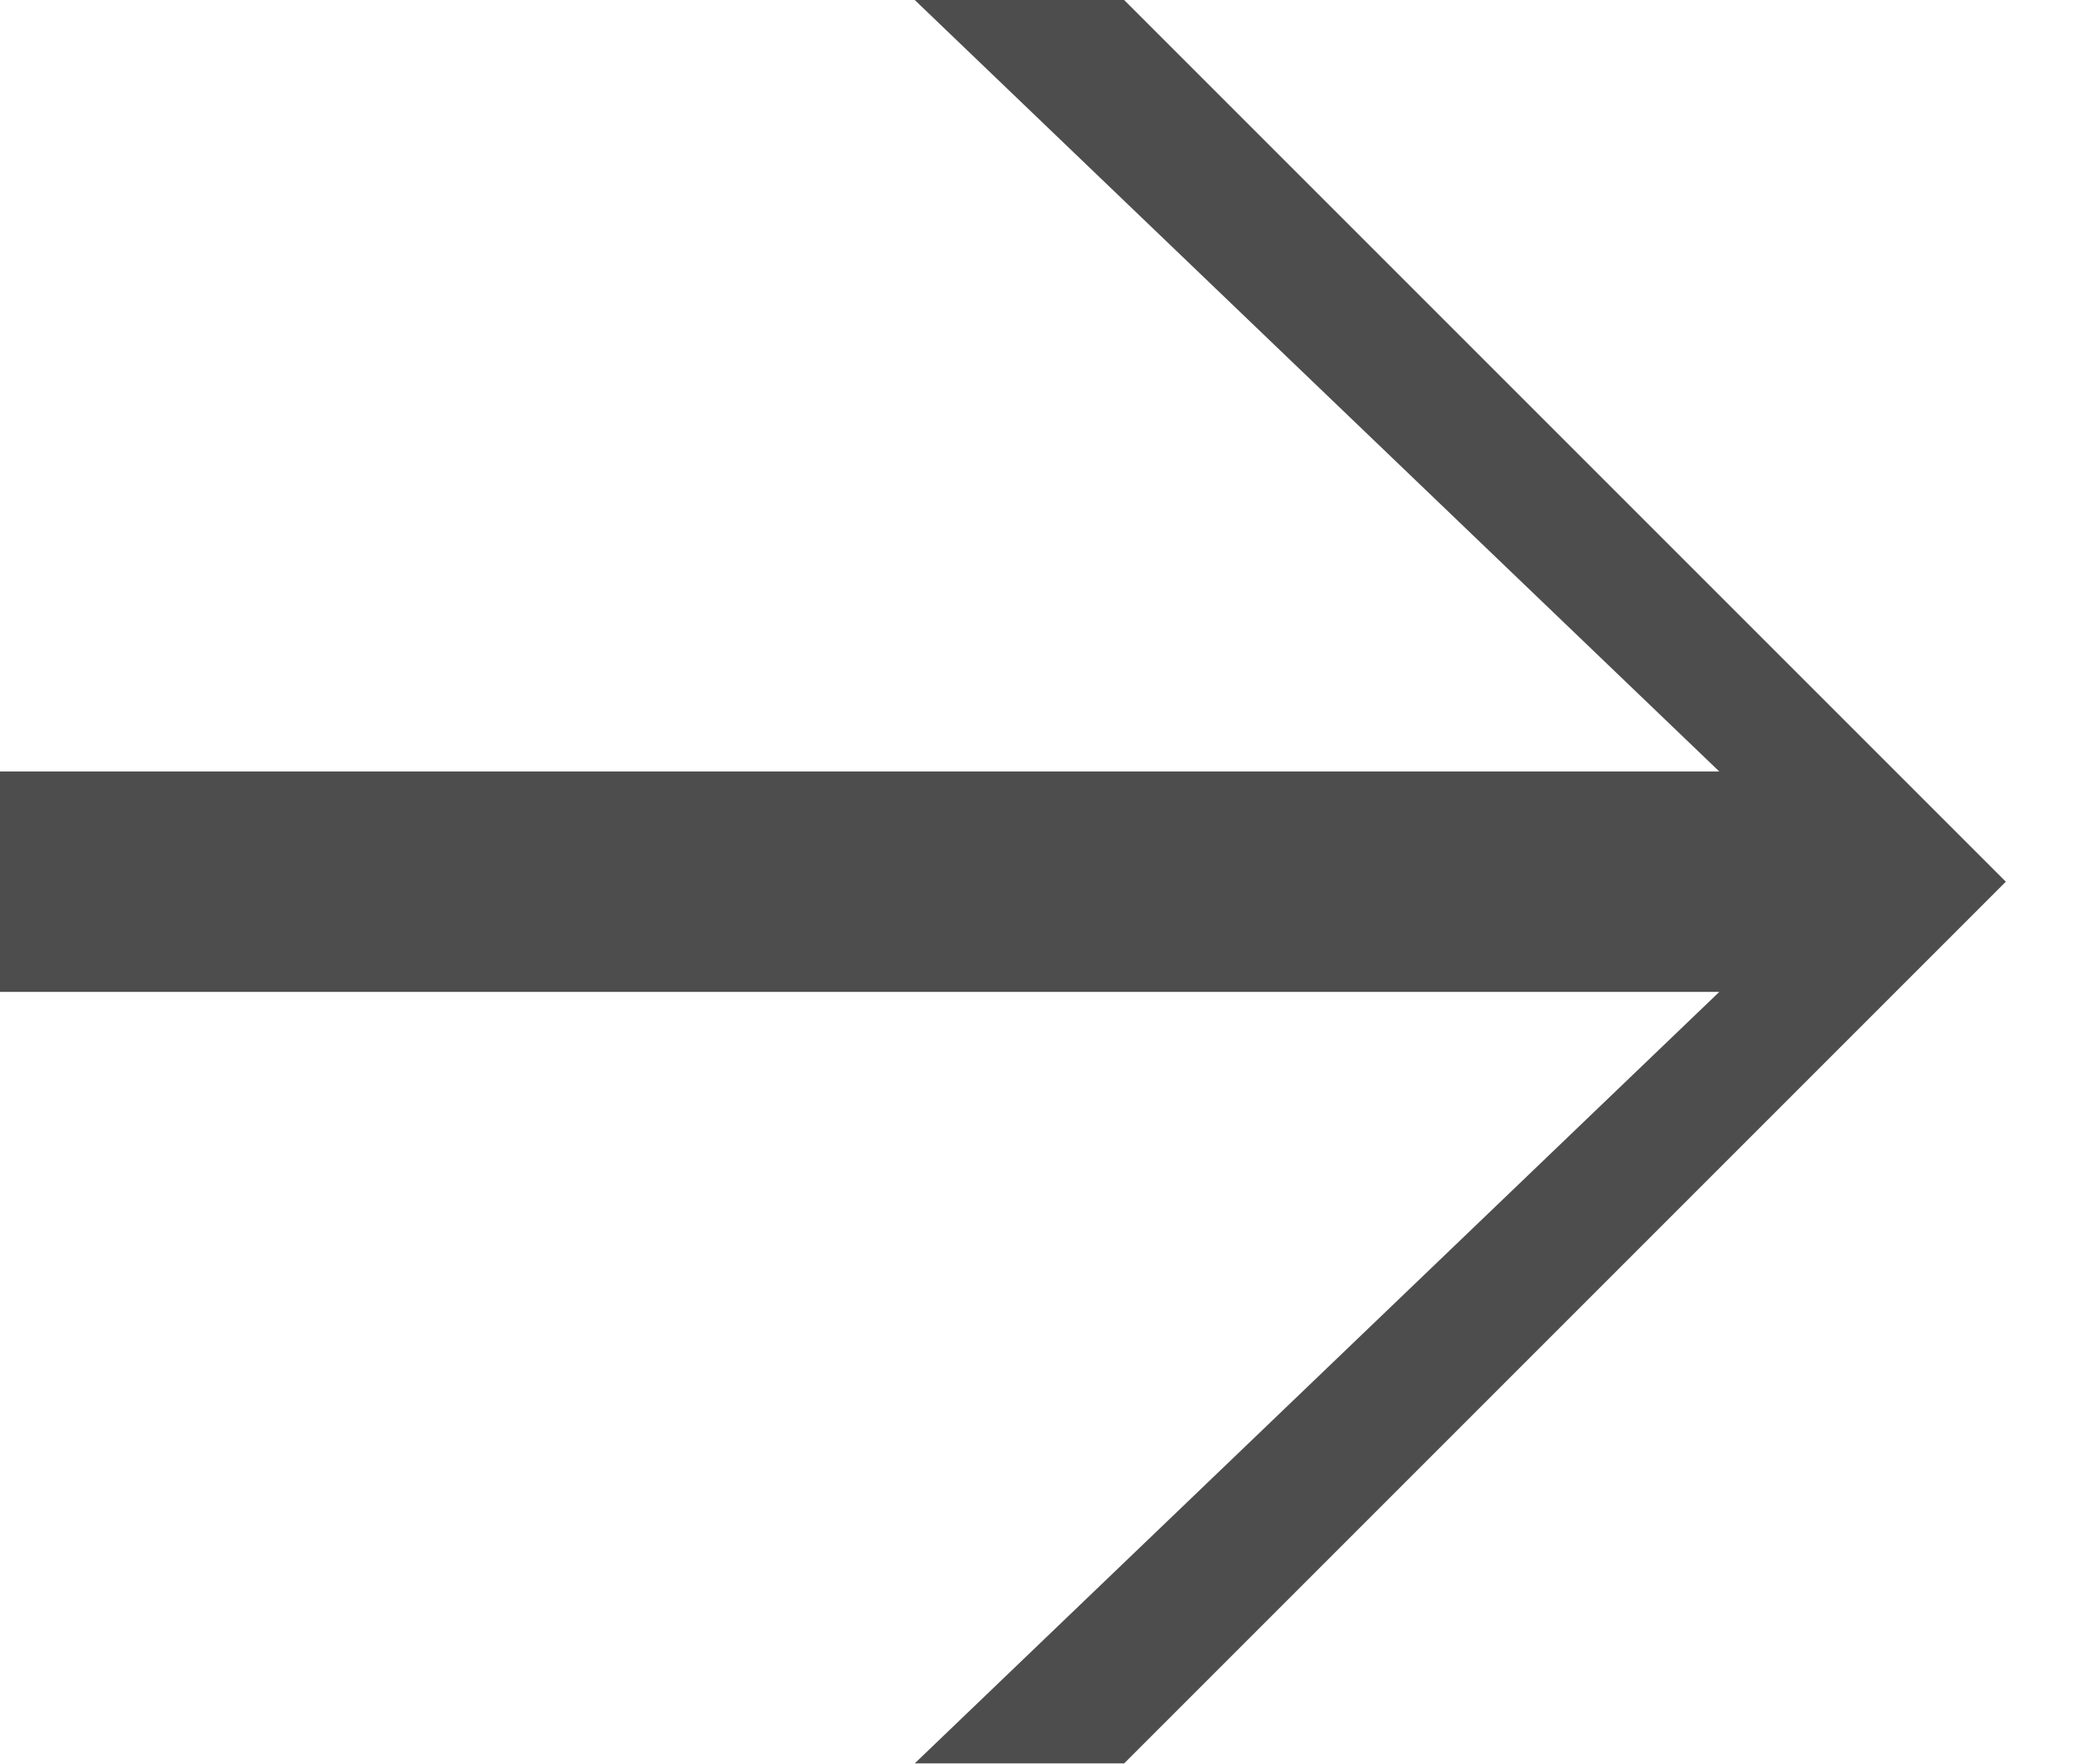
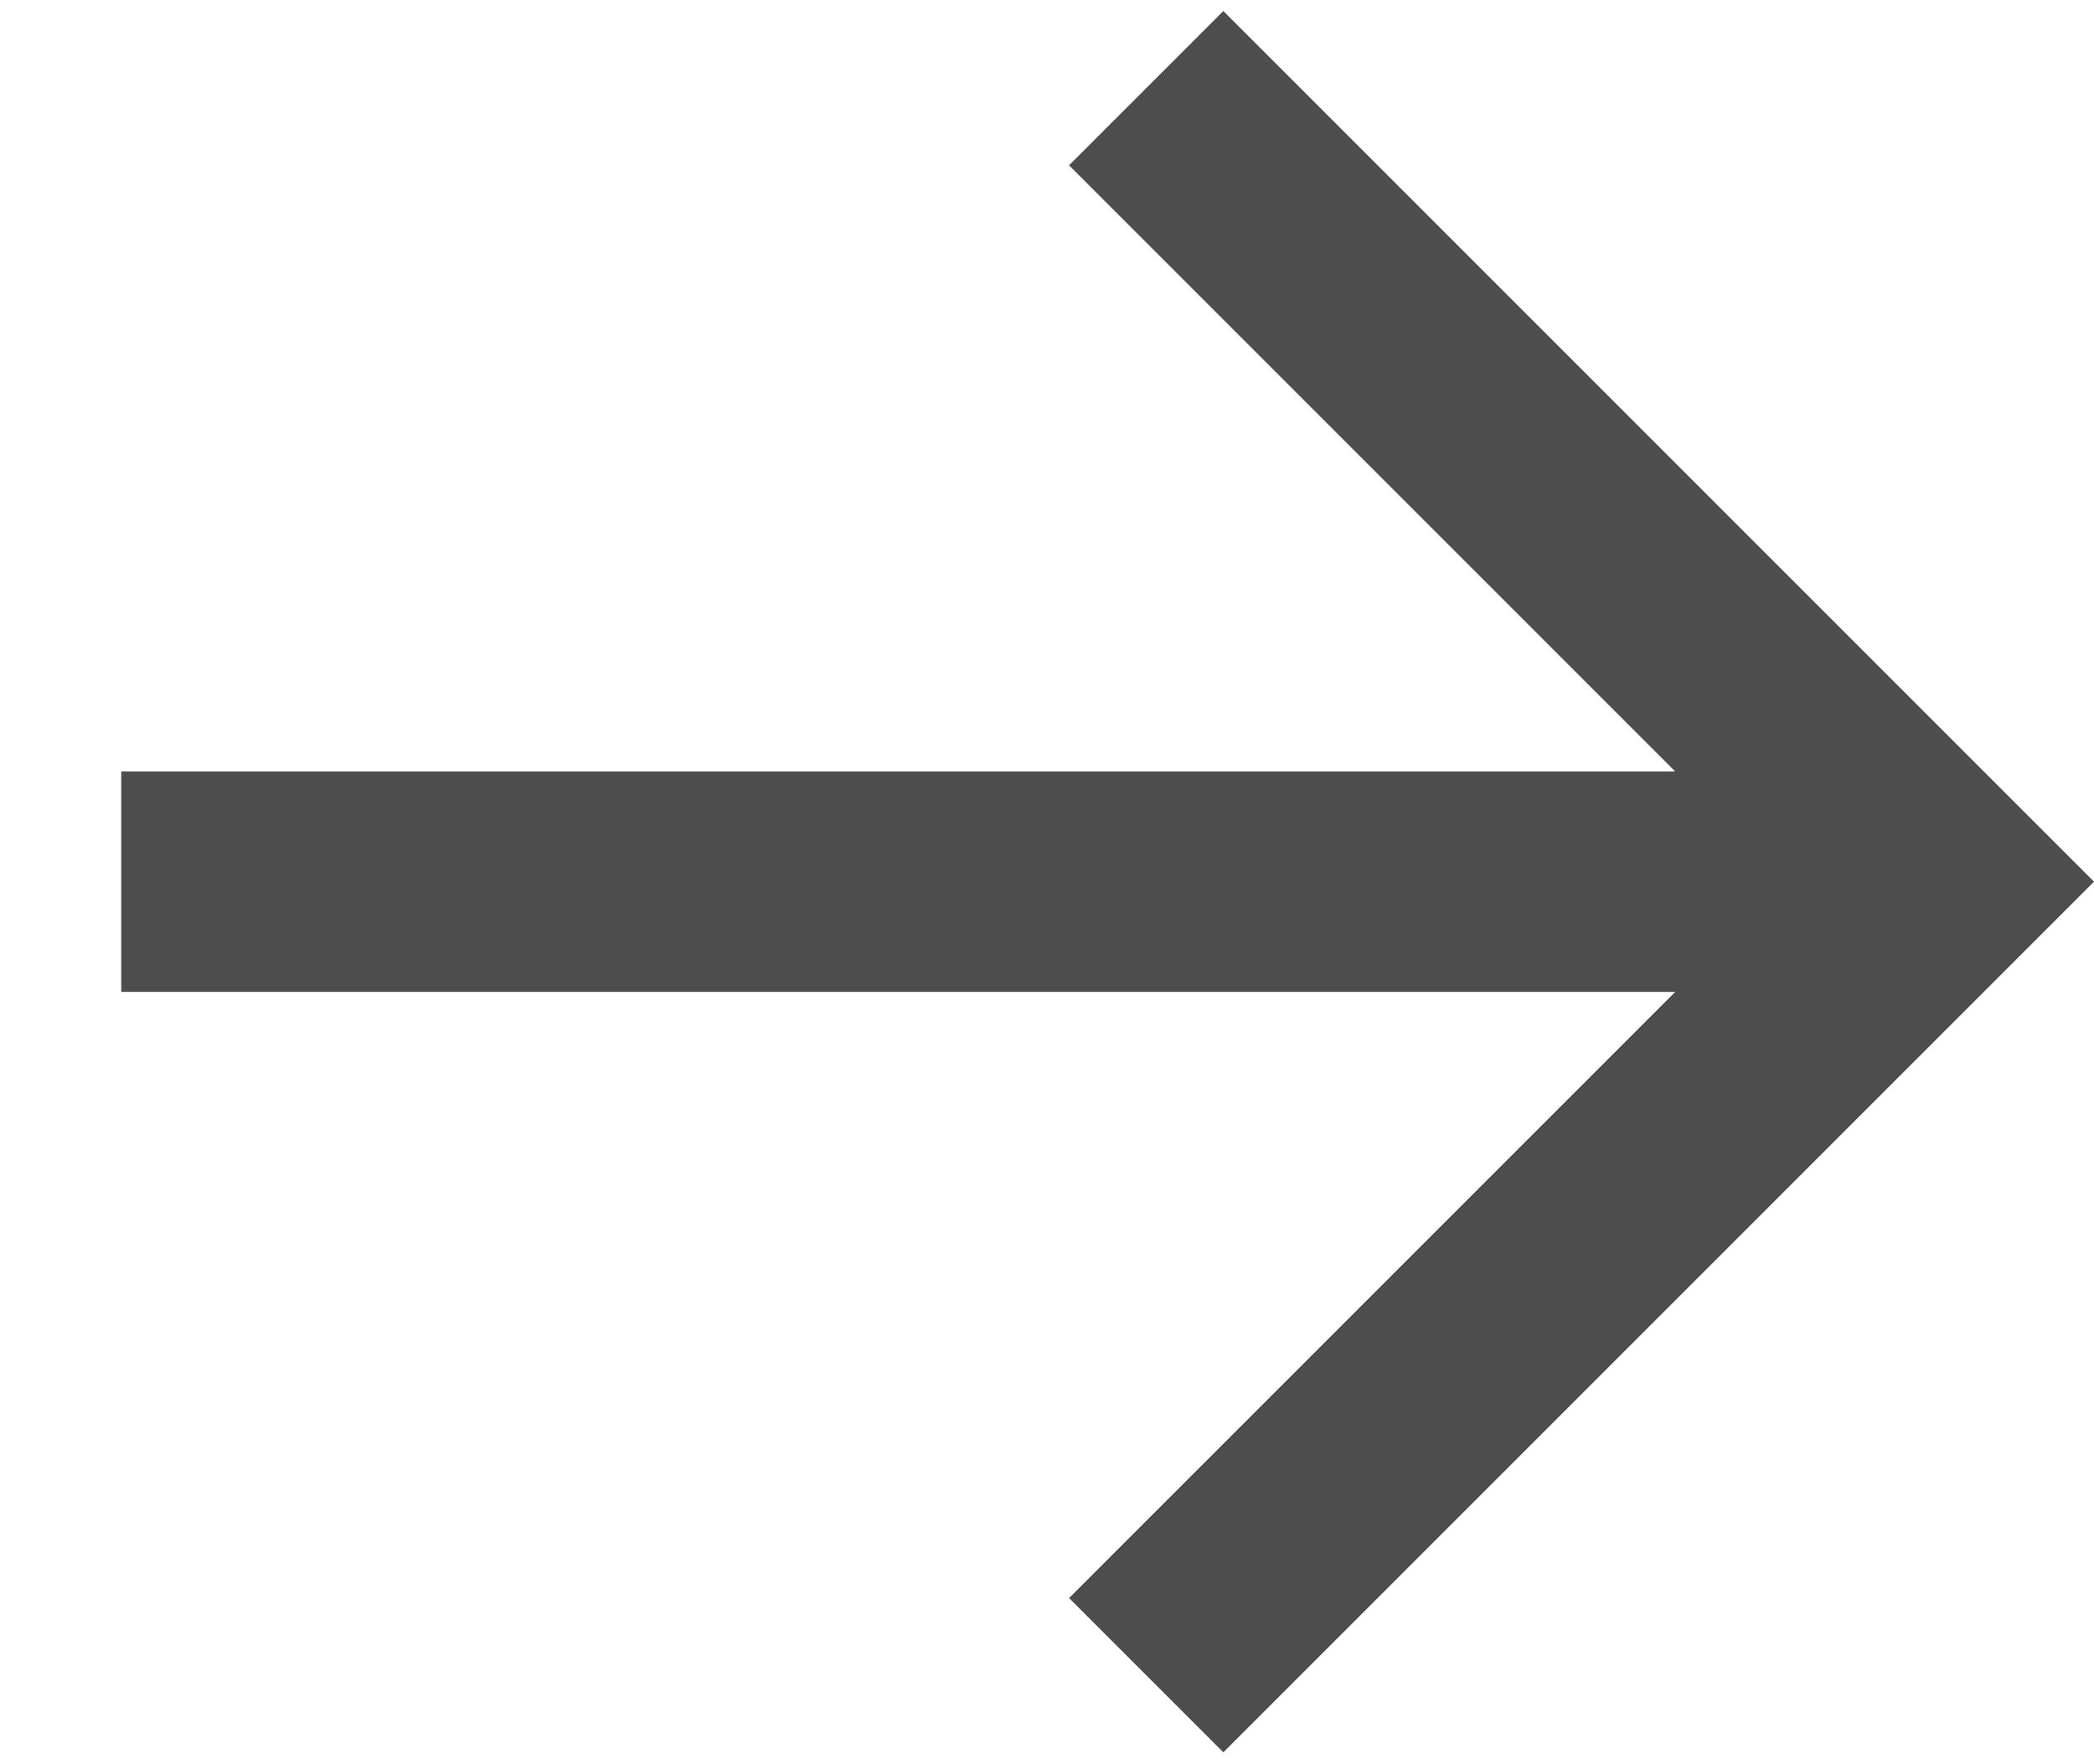
- <svg xmlns="http://www.w3.org/2000/svg" xmlns:xlink="http://www.w3.org/1999/xlink" version="1.1" id="Layer_1" x="0px" y="0px" viewBox="0 0 19 16" enable-background="new 0 0 19 16" xml:space="preserve">
-   <symbol id="Arrow" viewBox="-9 -8 19 16">
-     <path fill="#4D4D4D" d="M1.2-8h-1.9l7.3,7H-9v2H6.6l-7.3,7h1.9l8-8L1.2-8z" />
-     <polygon display="none" fill="none" points="-9,8 10,8 10,-8 -9,-8  " />
-   </symbol>
-   <use xlink:href="#Arrow" width="19" height="16" x="-9" y="-8" transform="matrix(1 0 0 -1 9 8)" overflow="visible" />
+ <svg xmlns="http://www.w3.org/2000/svg" version="1.1" id="Layer_1" x="0px" y="0px" viewBox="-296 389 19 16" style="enable-background:new -296 389 19 16;" xml:space="preserve">
+   <style type="text/css">
+ 	.st0{fill:#4D4D4D;}
+ </style>
+   <path class="st0" d="M-294.9,398h14.1l-5.5,5.5l1.4,1.4l7.9-7.9l-7.9-7.9l-1.4,1.4l5.5,5.5h-14.1V398z" />
</svg>
